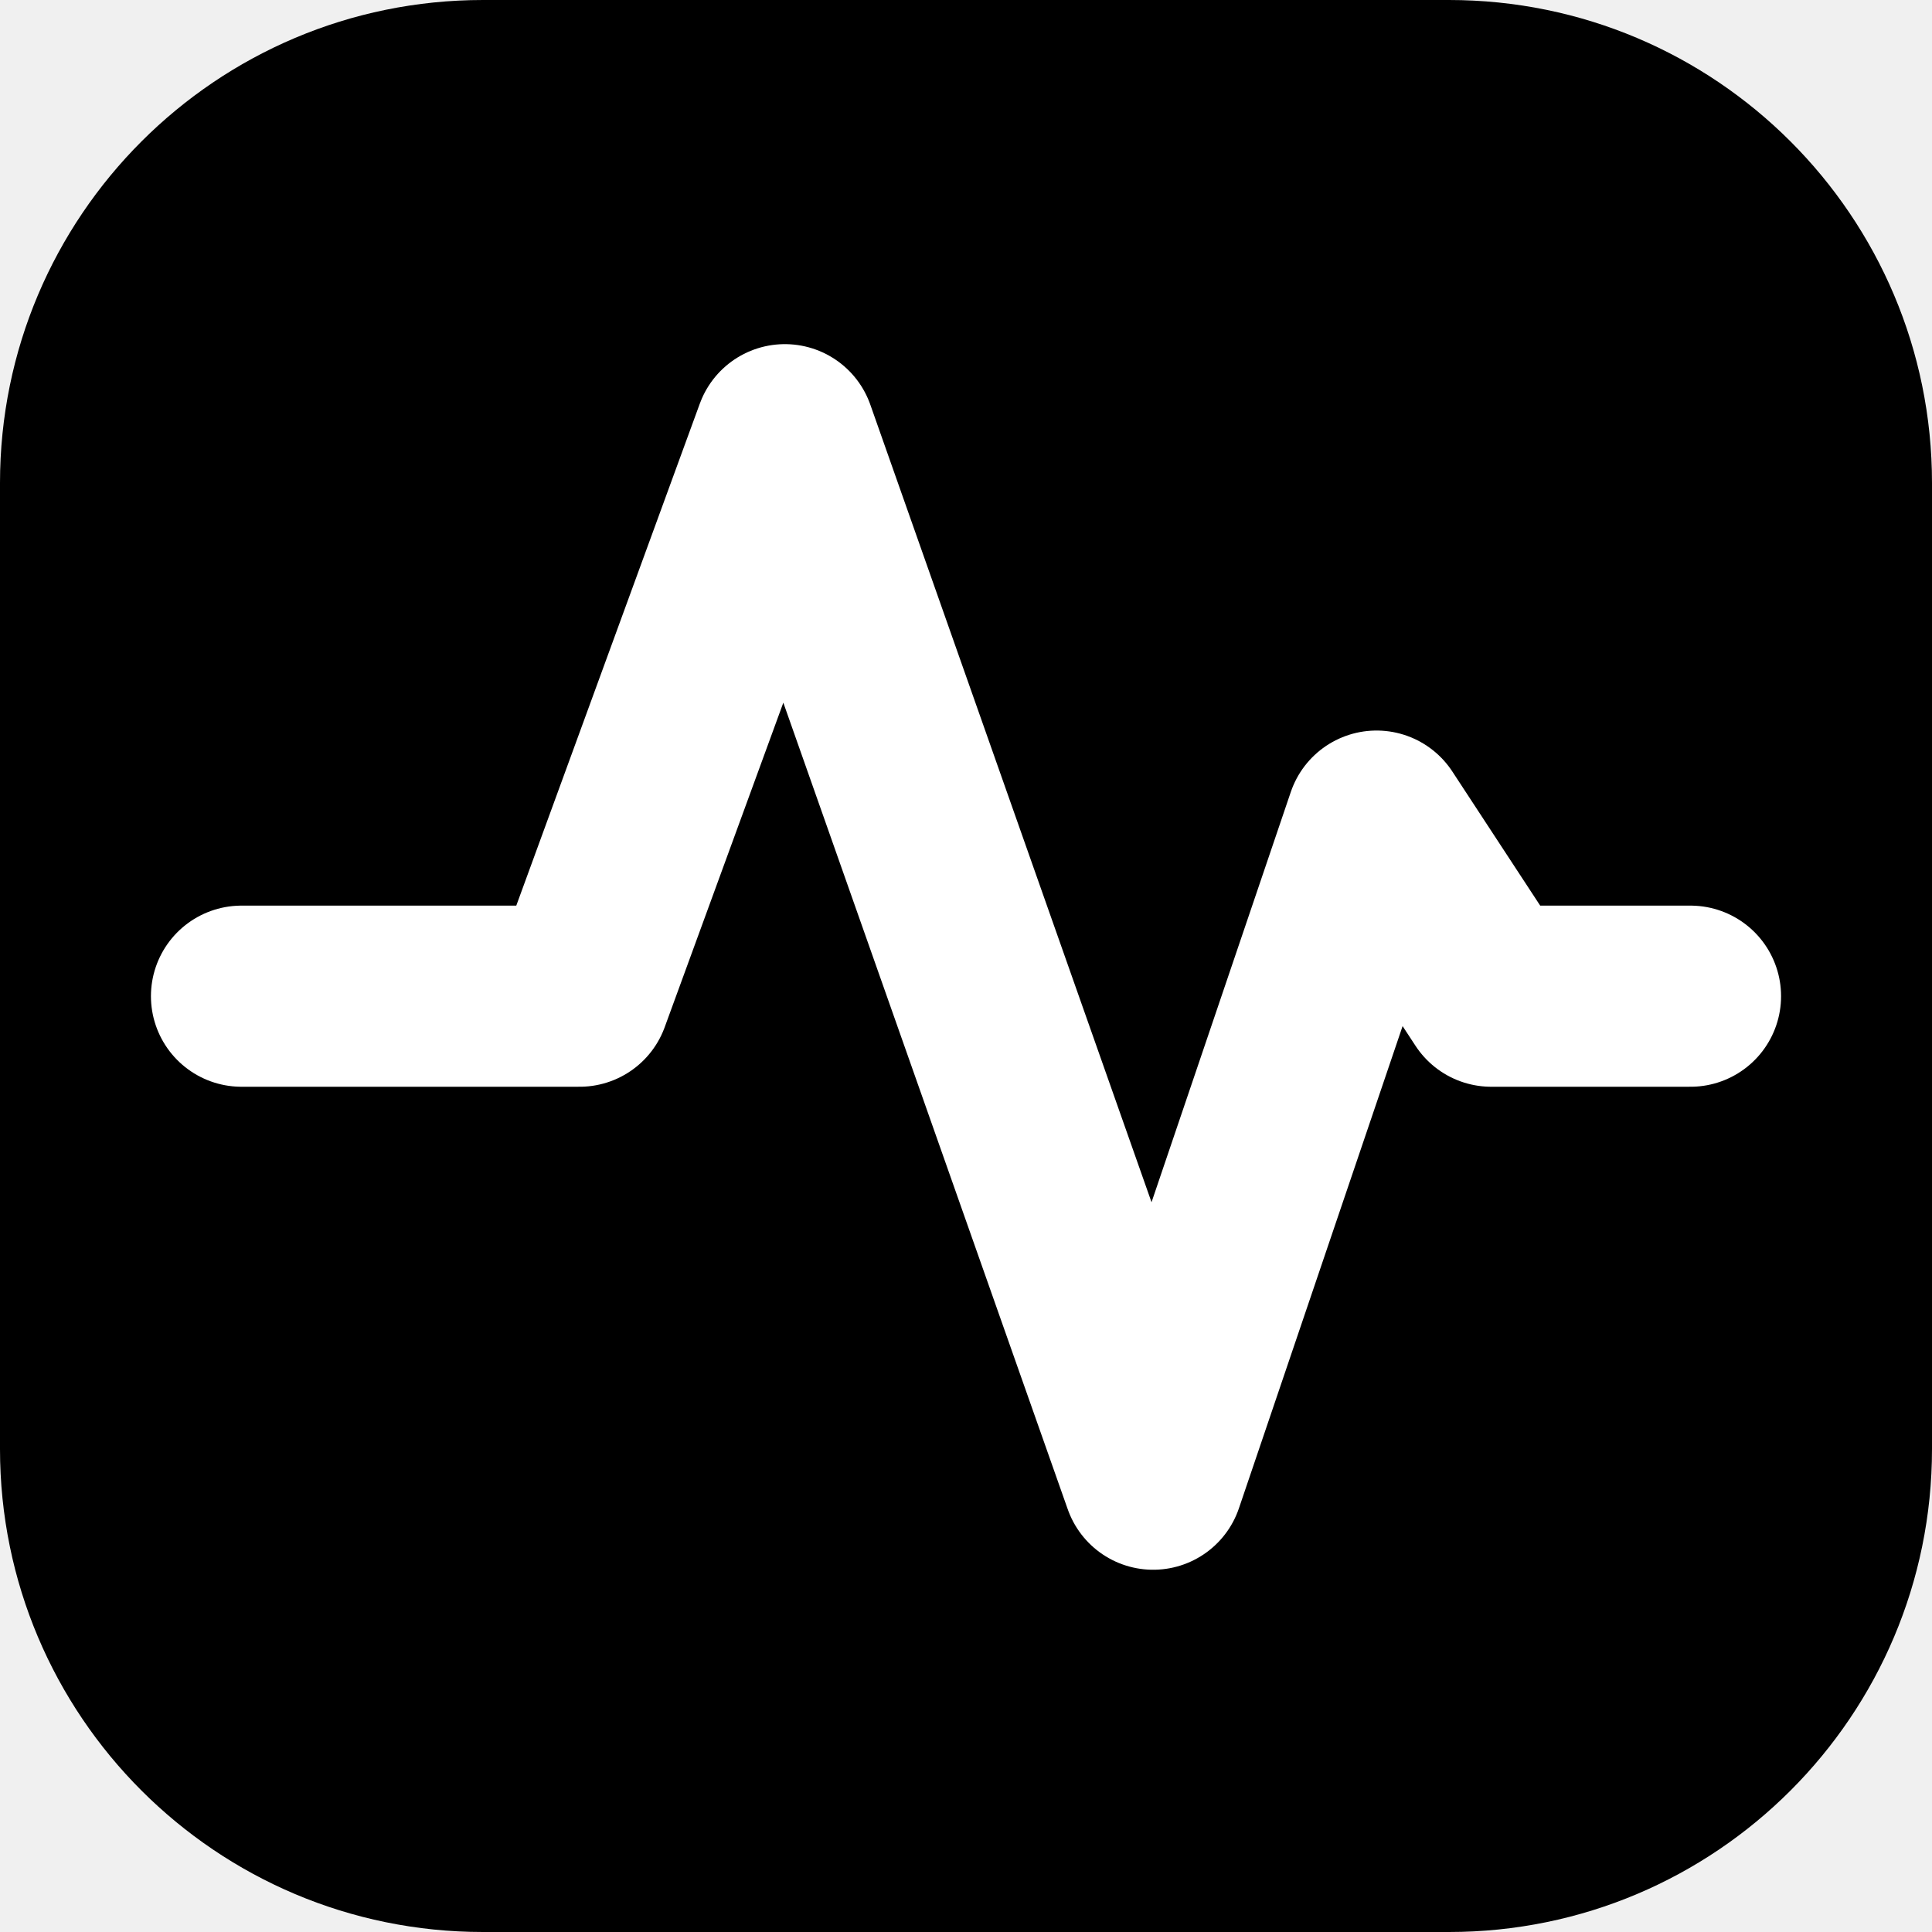
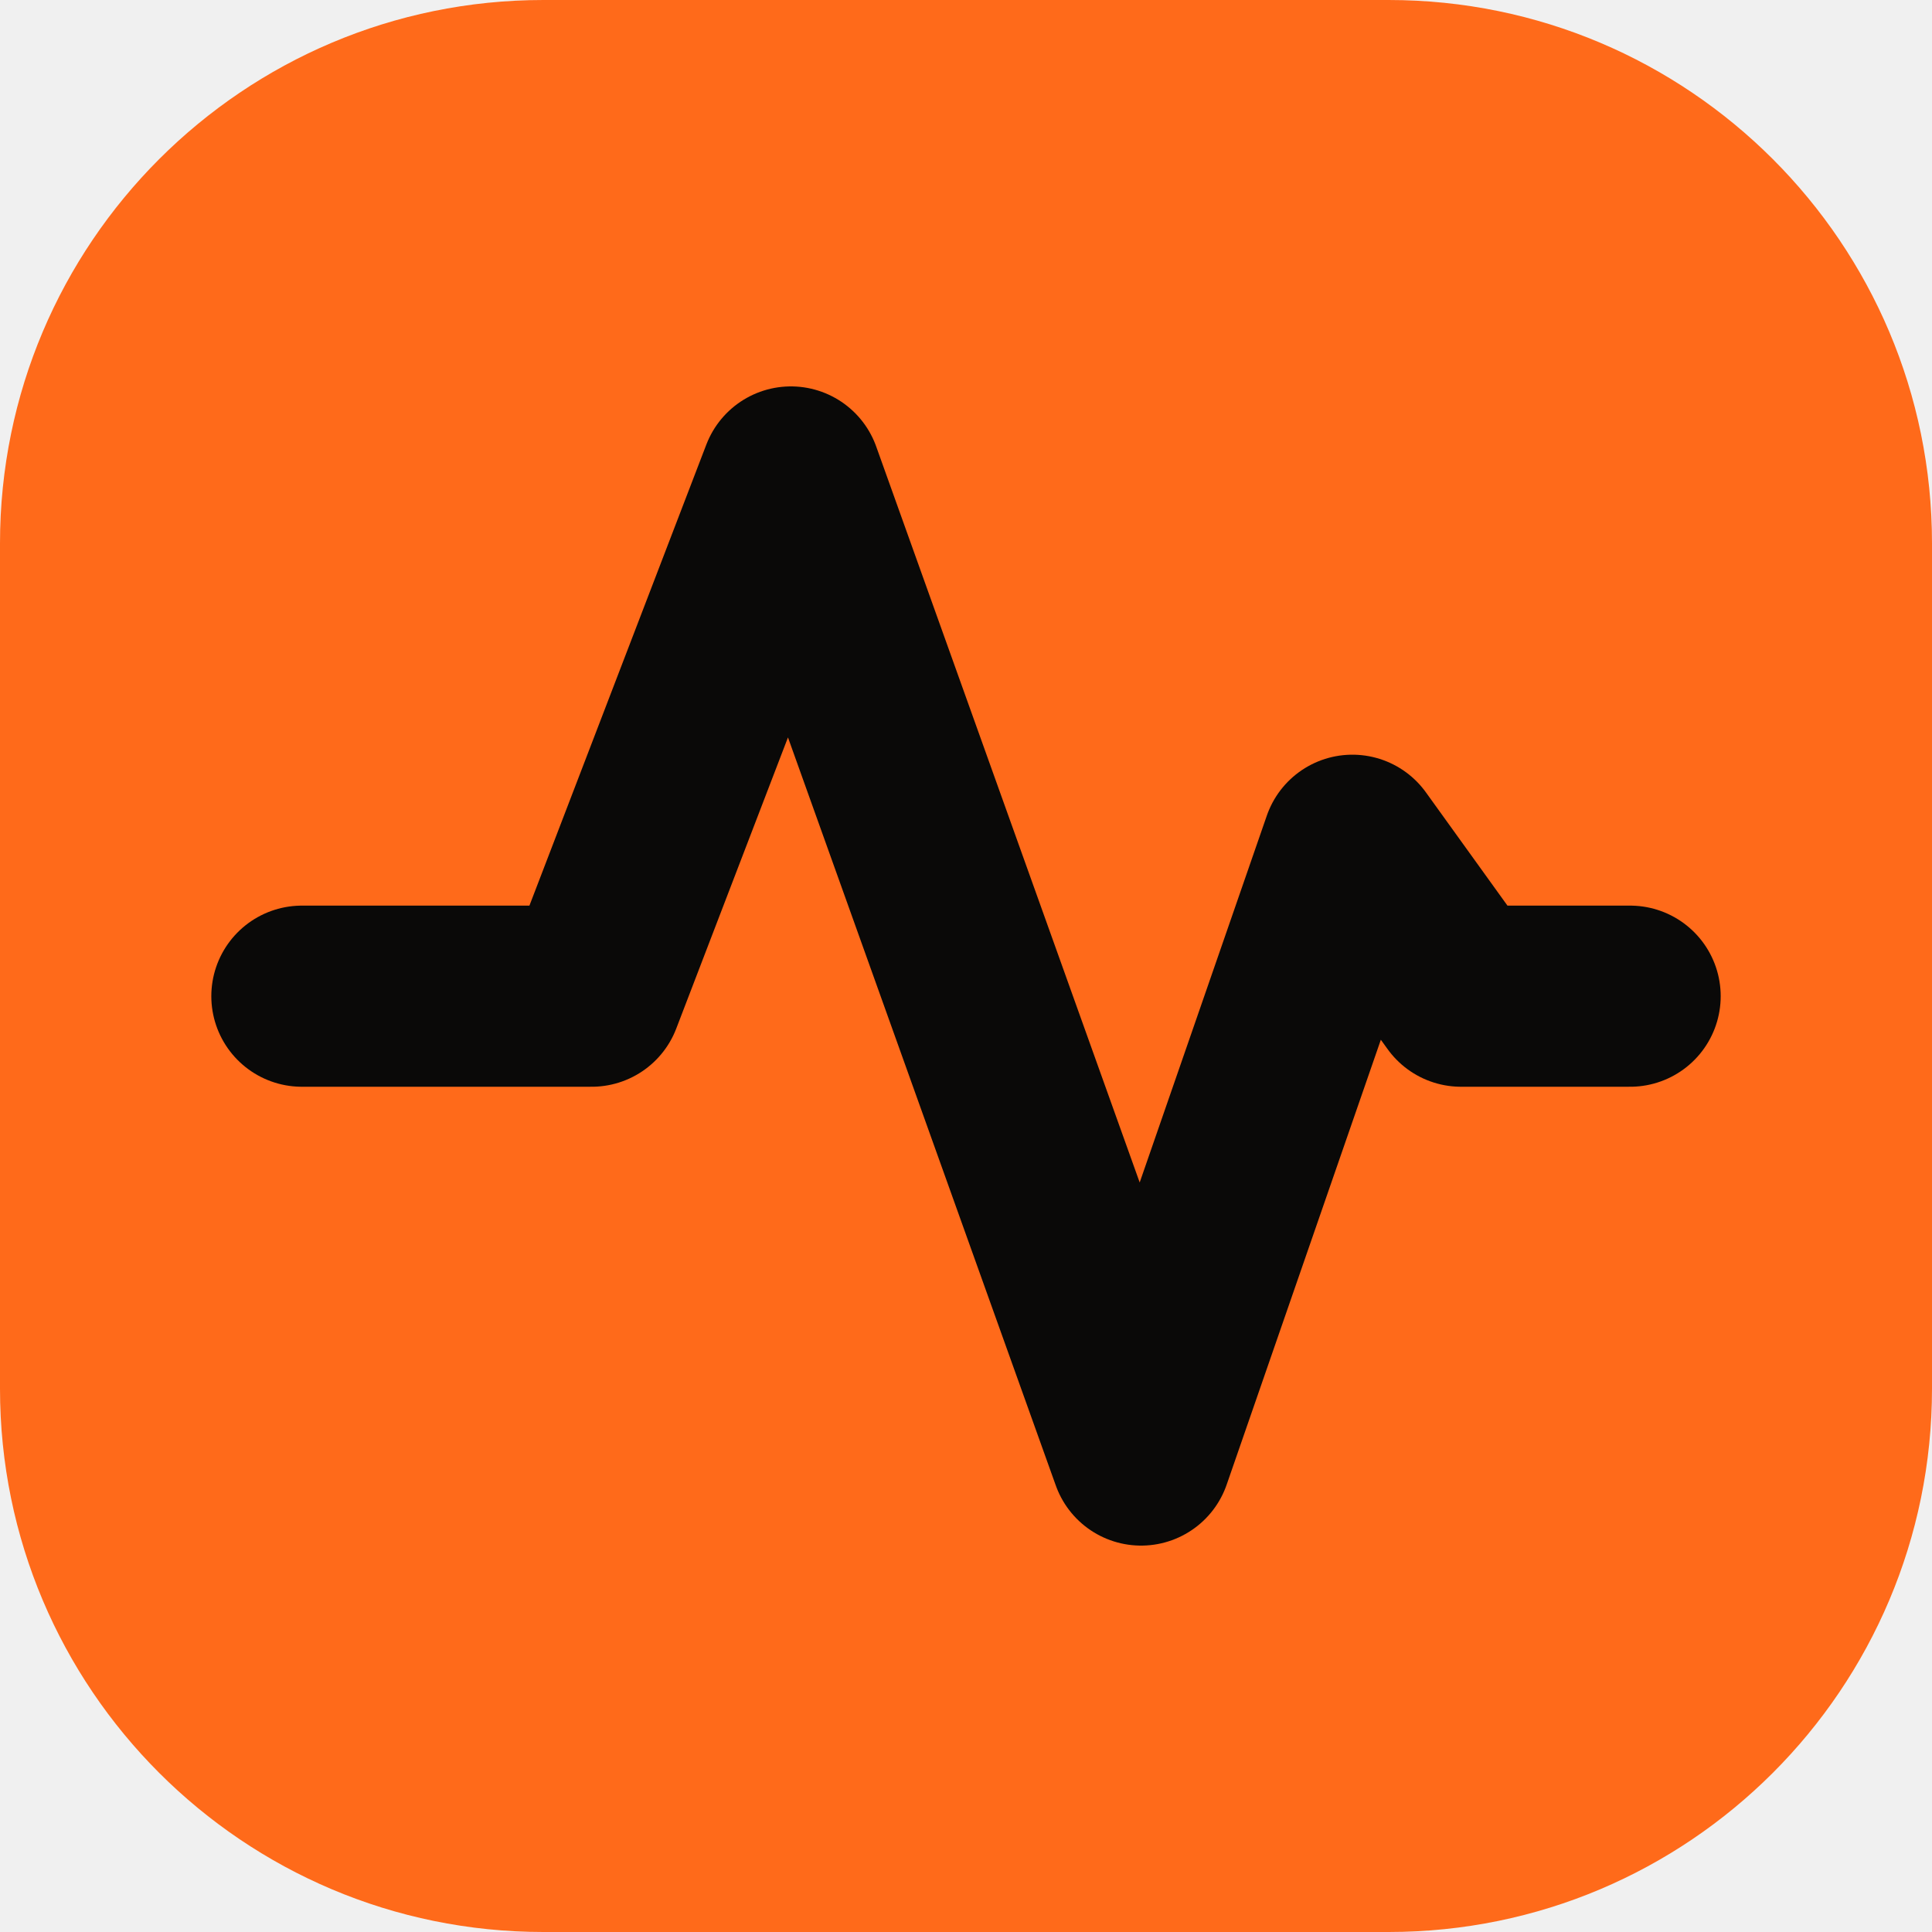
<svg xmlns="http://www.w3.org/2000/svg" viewBox="0 0 32 32">
-   <rect width="32" height="32" rx="8" fill="#000" />
-   <path d="M4 16.5h5.6l3.4-9.3 6.1 17.3 3.7-10.9 1.9 2.9H28" fill="none" stroke="#fff" stroke-width="3" stroke-linecap="round" stroke-linejoin="round" />
+   <rect width="32" height="32" rx="9" fill="#ff6a1a" />
+   <path d="M5 16.5h4.8l3.3-8.6 5.8 16.2 3.5-10.1 1.8 2.5H27" fill="none" stroke="#0a0908" stroke-width="3" stroke-linecap="round" stroke-linejoin="round" />
</svg>
